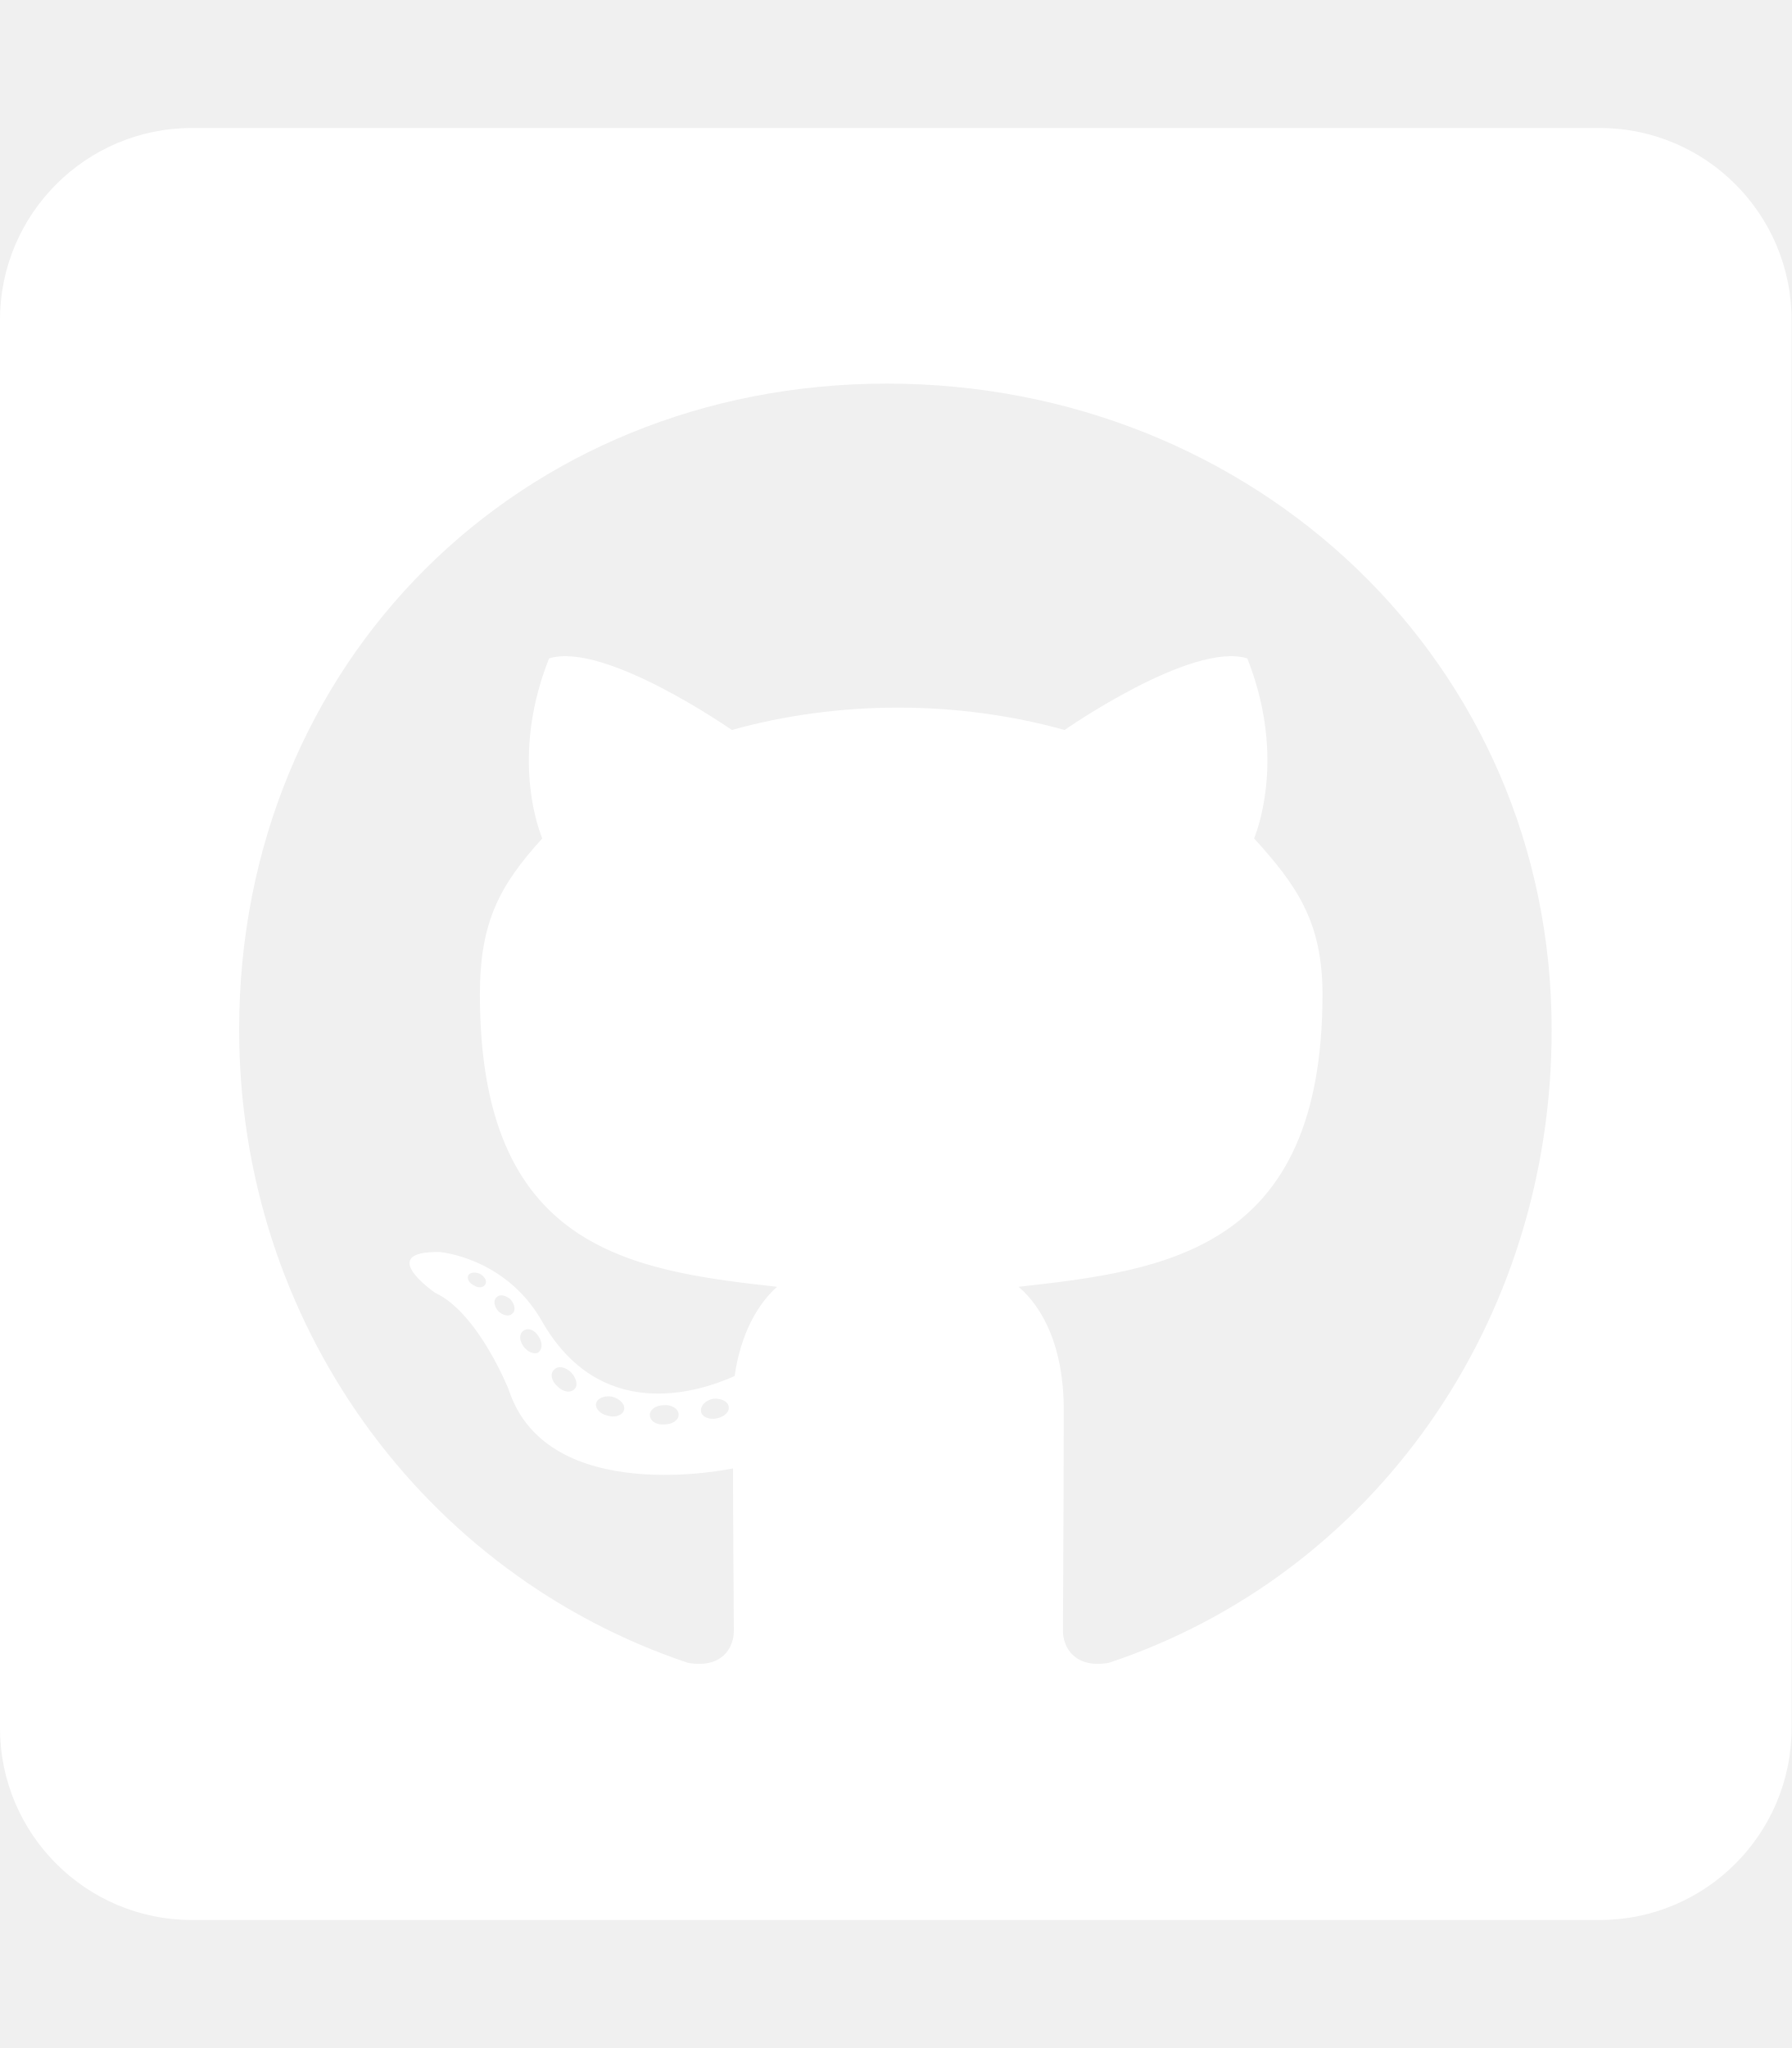
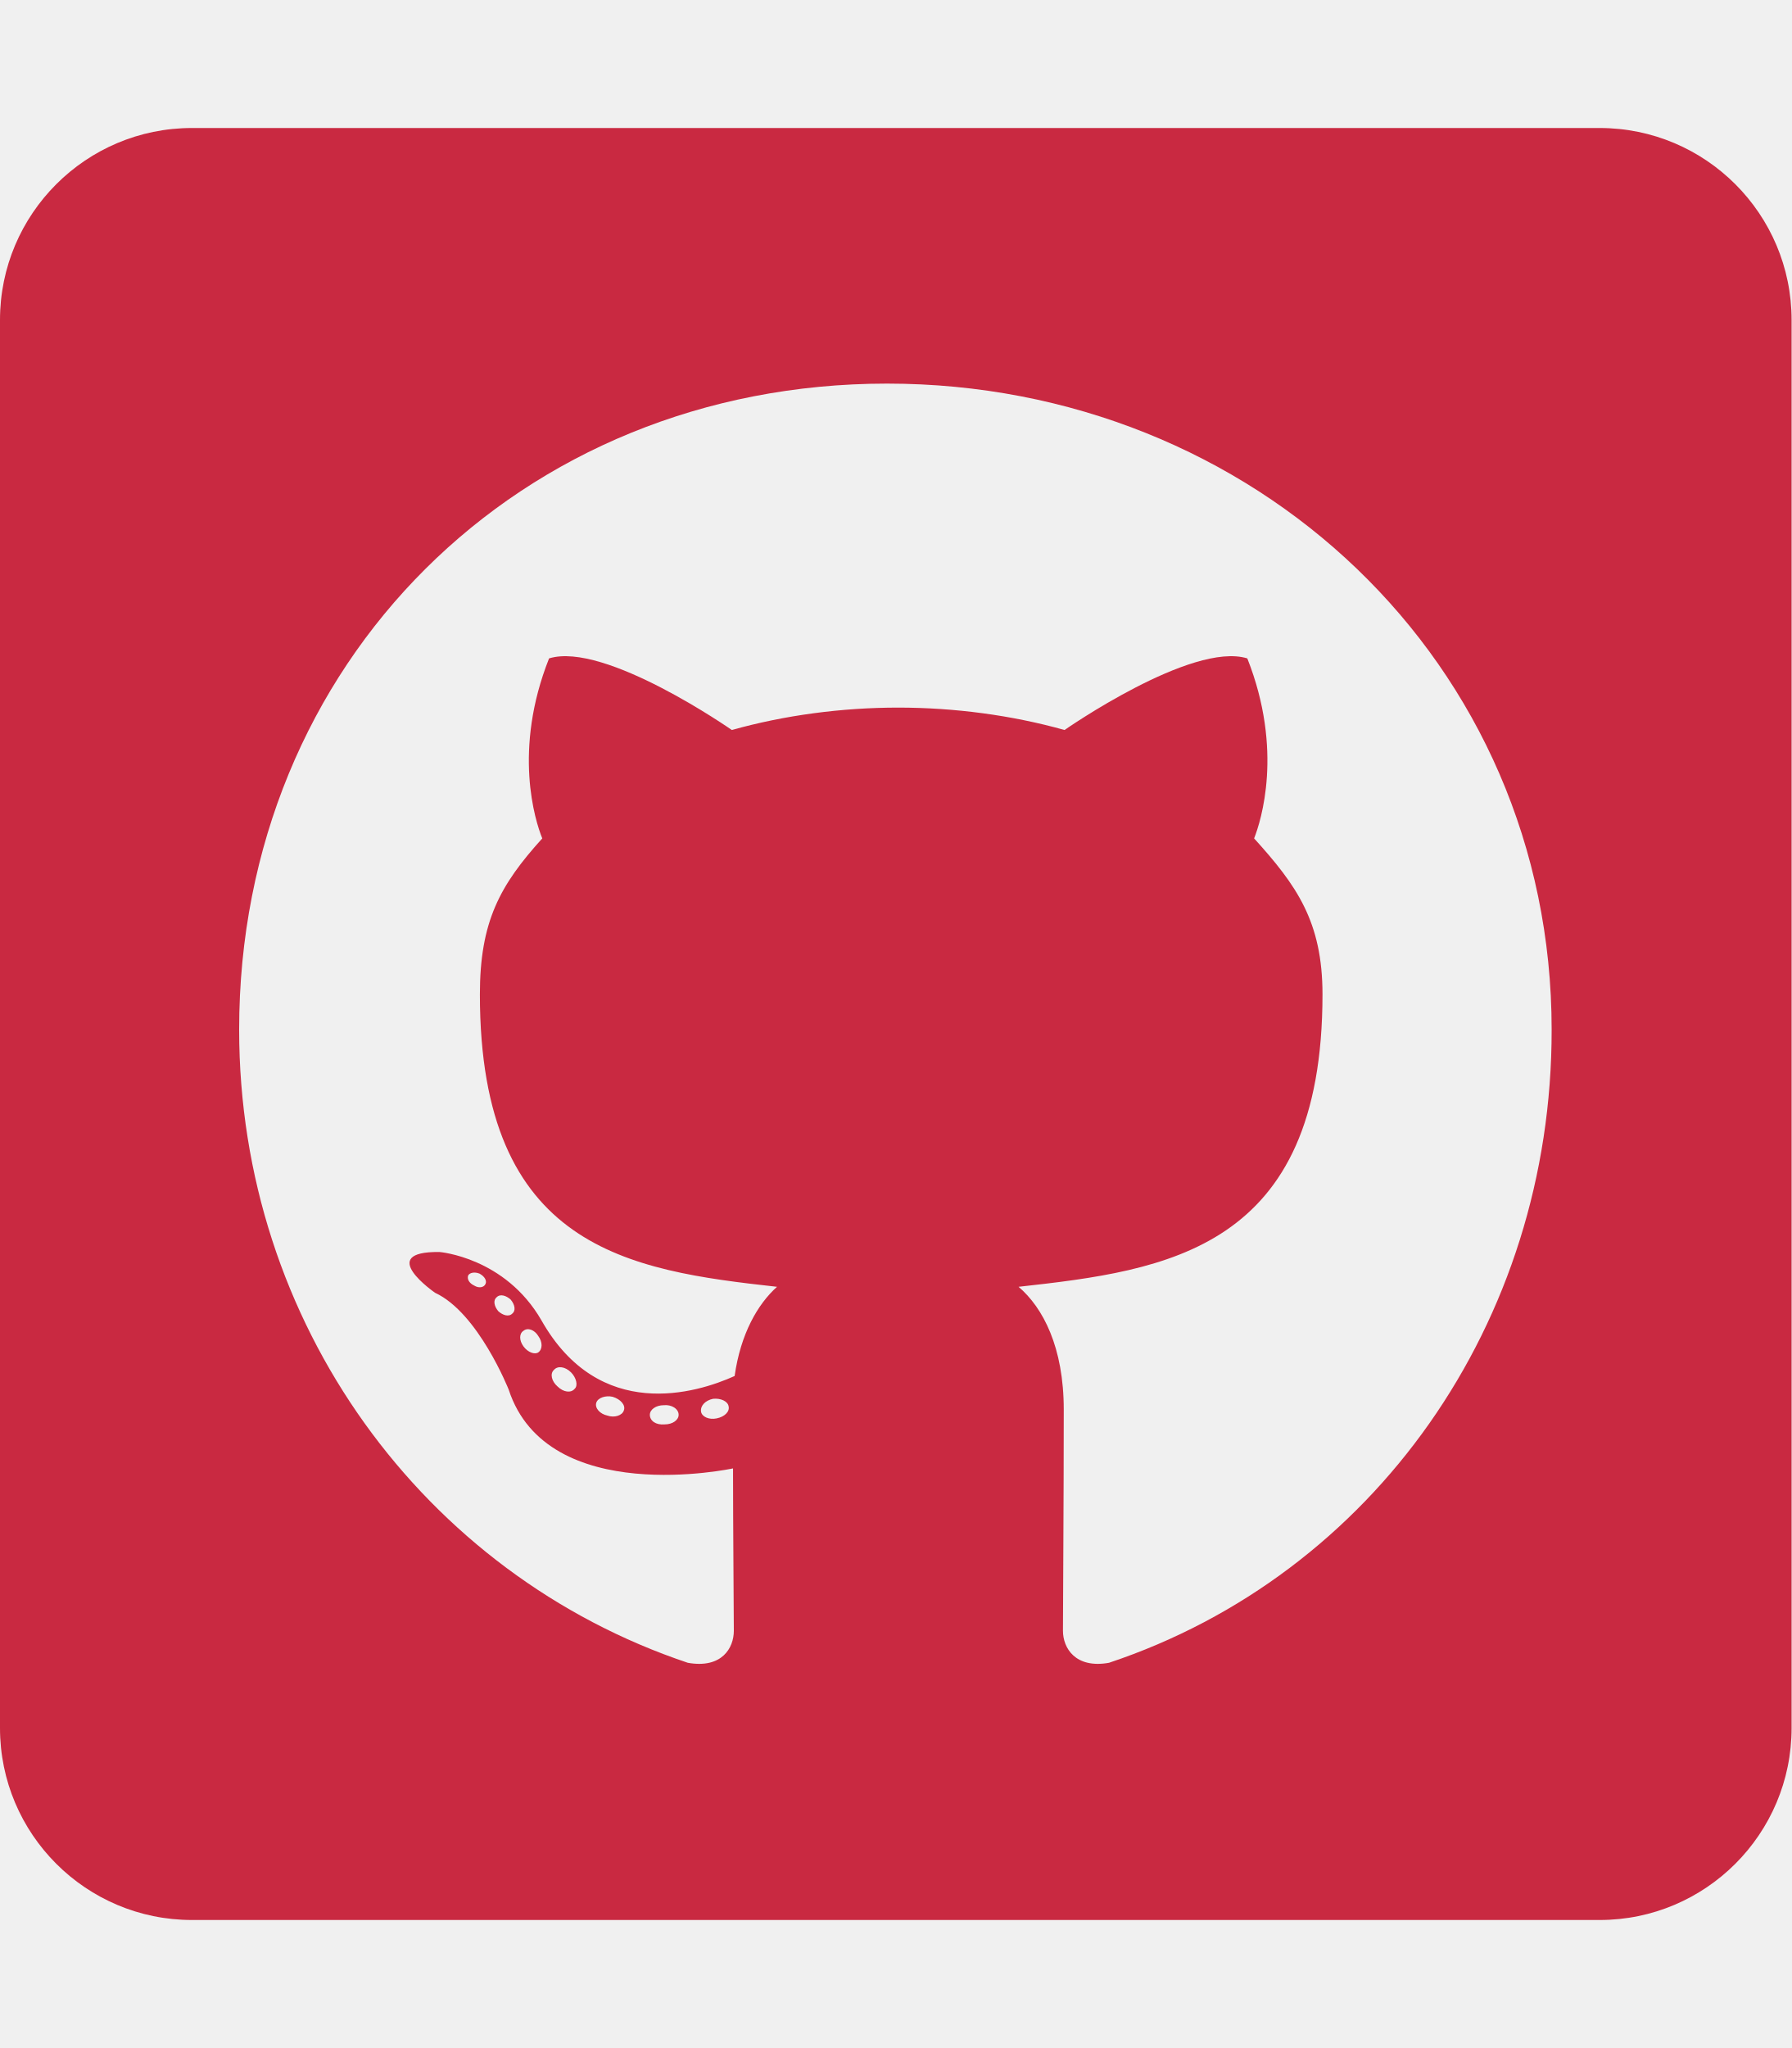
<svg xmlns="http://www.w3.org/2000/svg" aria-hidden="true" focusable="false" data-prefix="fab" data-icon="github-square" class="svg-inline--fa fa-github-square fa-w-14" role="img" viewBox="0 0 448 512">
-   <path fill="#fff" d="M400 32H48C21.5 32 0 53.5 0 80v352c0 26.5 21.5 48 48 48h352c26.5 0 48-21.5 48-48V80c0-26.5-21.5-48-48-48zM277.3 415.7c-8.4 1.5-11.5-3.7-11.5-8 0-5.4.2-33 .2-55.3 0-15.6-5.2-25.5-11.3-30.7 37-4.1 76-9.2 76-73.1 0-18.2-6.5-27.3-17.1-39 1.7-4.3 7.4-22-1.7-45-13.9-4.3-45.7 17.9-45.7 17.9-13.2-3.7-27.5-5.6-41.6-5.6-14.1 0-28.4 1.9-41.6 5.6 0 0-31.8-22.2-45.7-17.9-9.1 22.9-3.5 40.6-1.7 45-10.6 11.7-15.6 20.8-15.6 39 0 63.6 37.3 69 74.3 73.1-4.8 4.3-9.1 11.7-10.6 22.3-9.5 4.3-33.8 11.7-48.3-13.9-9.1-15.8-25.5-17.1-25.5-17.1-16.2-.2-1.1 10.2-1.1 10.2 10.8 5 18.4 24.2 18.4 24.2 9.7 29.7 56.1 19.7 56.1 19.7 0 13.9.2 36.5.2 40.6 0 4.3-3 9.5-11.5 8-66-22.1-112.2-84.9-112.2-158.3 0-91.8 70.2-161.5 162-161.5S388 165.6 388 257.4c.1 73.4-44.7 136.3-110.7 158.3zm-98.1-61.1c-1.9.4-3.7-.4-3.9-1.7-.2-1.5 1.1-2.8 3-3.2 1.9-.2 3.7.6 3.9 1.9.3 1.3-1 2.6-3 3zm-9.5-.9c0 1.3-1.5 2.4-3.5 2.4-2.2.2-3.7-.9-3.7-2.4 0-1.3 1.5-2.4 3.5-2.4 1.9-.2 3.7.9 3.7 2.4zm-13.7-1.1c-.4 1.3-2.4 1.9-4.1 1.3-1.9-.4-3.2-1.9-2.8-3.2.4-1.3 2.4-1.9 4.1-1.5 2 .6 3.3 2.1 2.8 3.4zm-12.3-5.4c-.9 1.1-2.8.9-4.3-.6-1.5-1.3-1.9-3.2-.9-4.1.9-1.1 2.8-.9 4.3.6 1.3 1.3 1.8 3.3.9 4.1zm-9.1-9.1c-.9.6-2.6 0-3.7-1.5s-1.1-3.2 0-3.9c1.1-.9 2.8-.2 3.7 1.3 1.1 1.5 1.1 3.3 0 4.1zm-6.5-9.7c-.9.9-2.4.4-3.5-.6-1.1-1.3-1.3-2.8-.4-3.5.9-.9 2.4-.4 3.5.6 1.1 1.3 1.3 2.8.4 3.5zm-6.7-7.4c-.4.9-1.7 1.1-2.8.4-1.3-.6-1.9-1.7-1.5-2.6.4-.6 1.5-.9 2.8-.4 1.3.7 1.9 1.8 1.5 2.6z" />
+   <path fill="#c92941" d="M400 32H48C21.5 32 0 53.5 0 80v352c0 26.5 21.5 48 48 48h352c26.5 0 48-21.5 48-48V80c0-26.5-21.5-48-48-48zM277.3 415.7c-8.4 1.5-11.5-3.7-11.5-8 0-5.4.2-33 .2-55.3 0-15.6-5.2-25.5-11.3-30.7 37-4.1 76-9.2 76-73.1 0-18.2-6.5-27.3-17.1-39 1.7-4.3 7.4-22-1.7-45-13.9-4.3-45.7 17.9-45.7 17.9-13.2-3.7-27.5-5.6-41.6-5.6-14.1 0-28.4 1.9-41.6 5.6 0 0-31.8-22.2-45.7-17.9-9.1 22.9-3.5 40.6-1.7 45-10.6 11.7-15.6 20.8-15.6 39 0 63.6 37.3 69 74.3 73.1-4.8 4.3-9.1 11.7-10.6 22.3-9.5 4.3-33.8 11.7-48.3-13.9-9.1-15.8-25.5-17.1-25.5-17.1-16.2-.2-1.1 10.2-1.1 10.2 10.8 5 18.4 24.2 18.4 24.2 9.7 29.7 56.1 19.7 56.1 19.7 0 13.9.2 36.5.2 40.6 0 4.3-3 9.5-11.5 8-66-22.1-112.2-84.9-112.2-158.3 0-91.8 70.2-161.5 162-161.5S388 165.6 388 257.4c.1 73.4-44.7 136.3-110.7 158.3zm-98.1-61.1c-1.9.4-3.7-.4-3.9-1.7-.2-1.5 1.1-2.8 3-3.2 1.9-.2 3.7.6 3.9 1.9.3 1.3-1 2.6-3 3zm-9.5-.9c0 1.3-1.5 2.4-3.5 2.4-2.2.2-3.7-.9-3.7-2.4 0-1.3 1.5-2.4 3.5-2.4 1.9-.2 3.7.9 3.7 2.4zm-13.7-1.1c-.4 1.3-2.4 1.9-4.1 1.3-1.9-.4-3.2-1.9-2.8-3.2.4-1.3 2.4-1.9 4.1-1.5 2 .6 3.3 2.1 2.8 3.4zm-12.3-5.4c-.9 1.1-2.8.9-4.3-.6-1.5-1.3-1.9-3.2-.9-4.1.9-1.1 2.8-.9 4.3.6 1.3 1.3 1.8 3.3.9 4.1zm-9.1-9.1c-.9.6-2.6 0-3.7-1.5s-1.1-3.2 0-3.9c1.1-.9 2.8-.2 3.7 1.3 1.1 1.5 1.1 3.3 0 4.1zm-6.5-9.7c-.9.9-2.4.4-3.5-.6-1.1-1.3-1.3-2.8-.4-3.5.9-.9 2.4-.4 3.5.6 1.1 1.3 1.3 2.8.4 3.5zm-6.7-7.4c-.4.9-1.7 1.1-2.8.4-1.3-.6-1.9-1.7-1.5-2.6.4-.6 1.5-.9 2.8-.4 1.3.7 1.9 1.8 1.5 2.6z" />
</svg>
